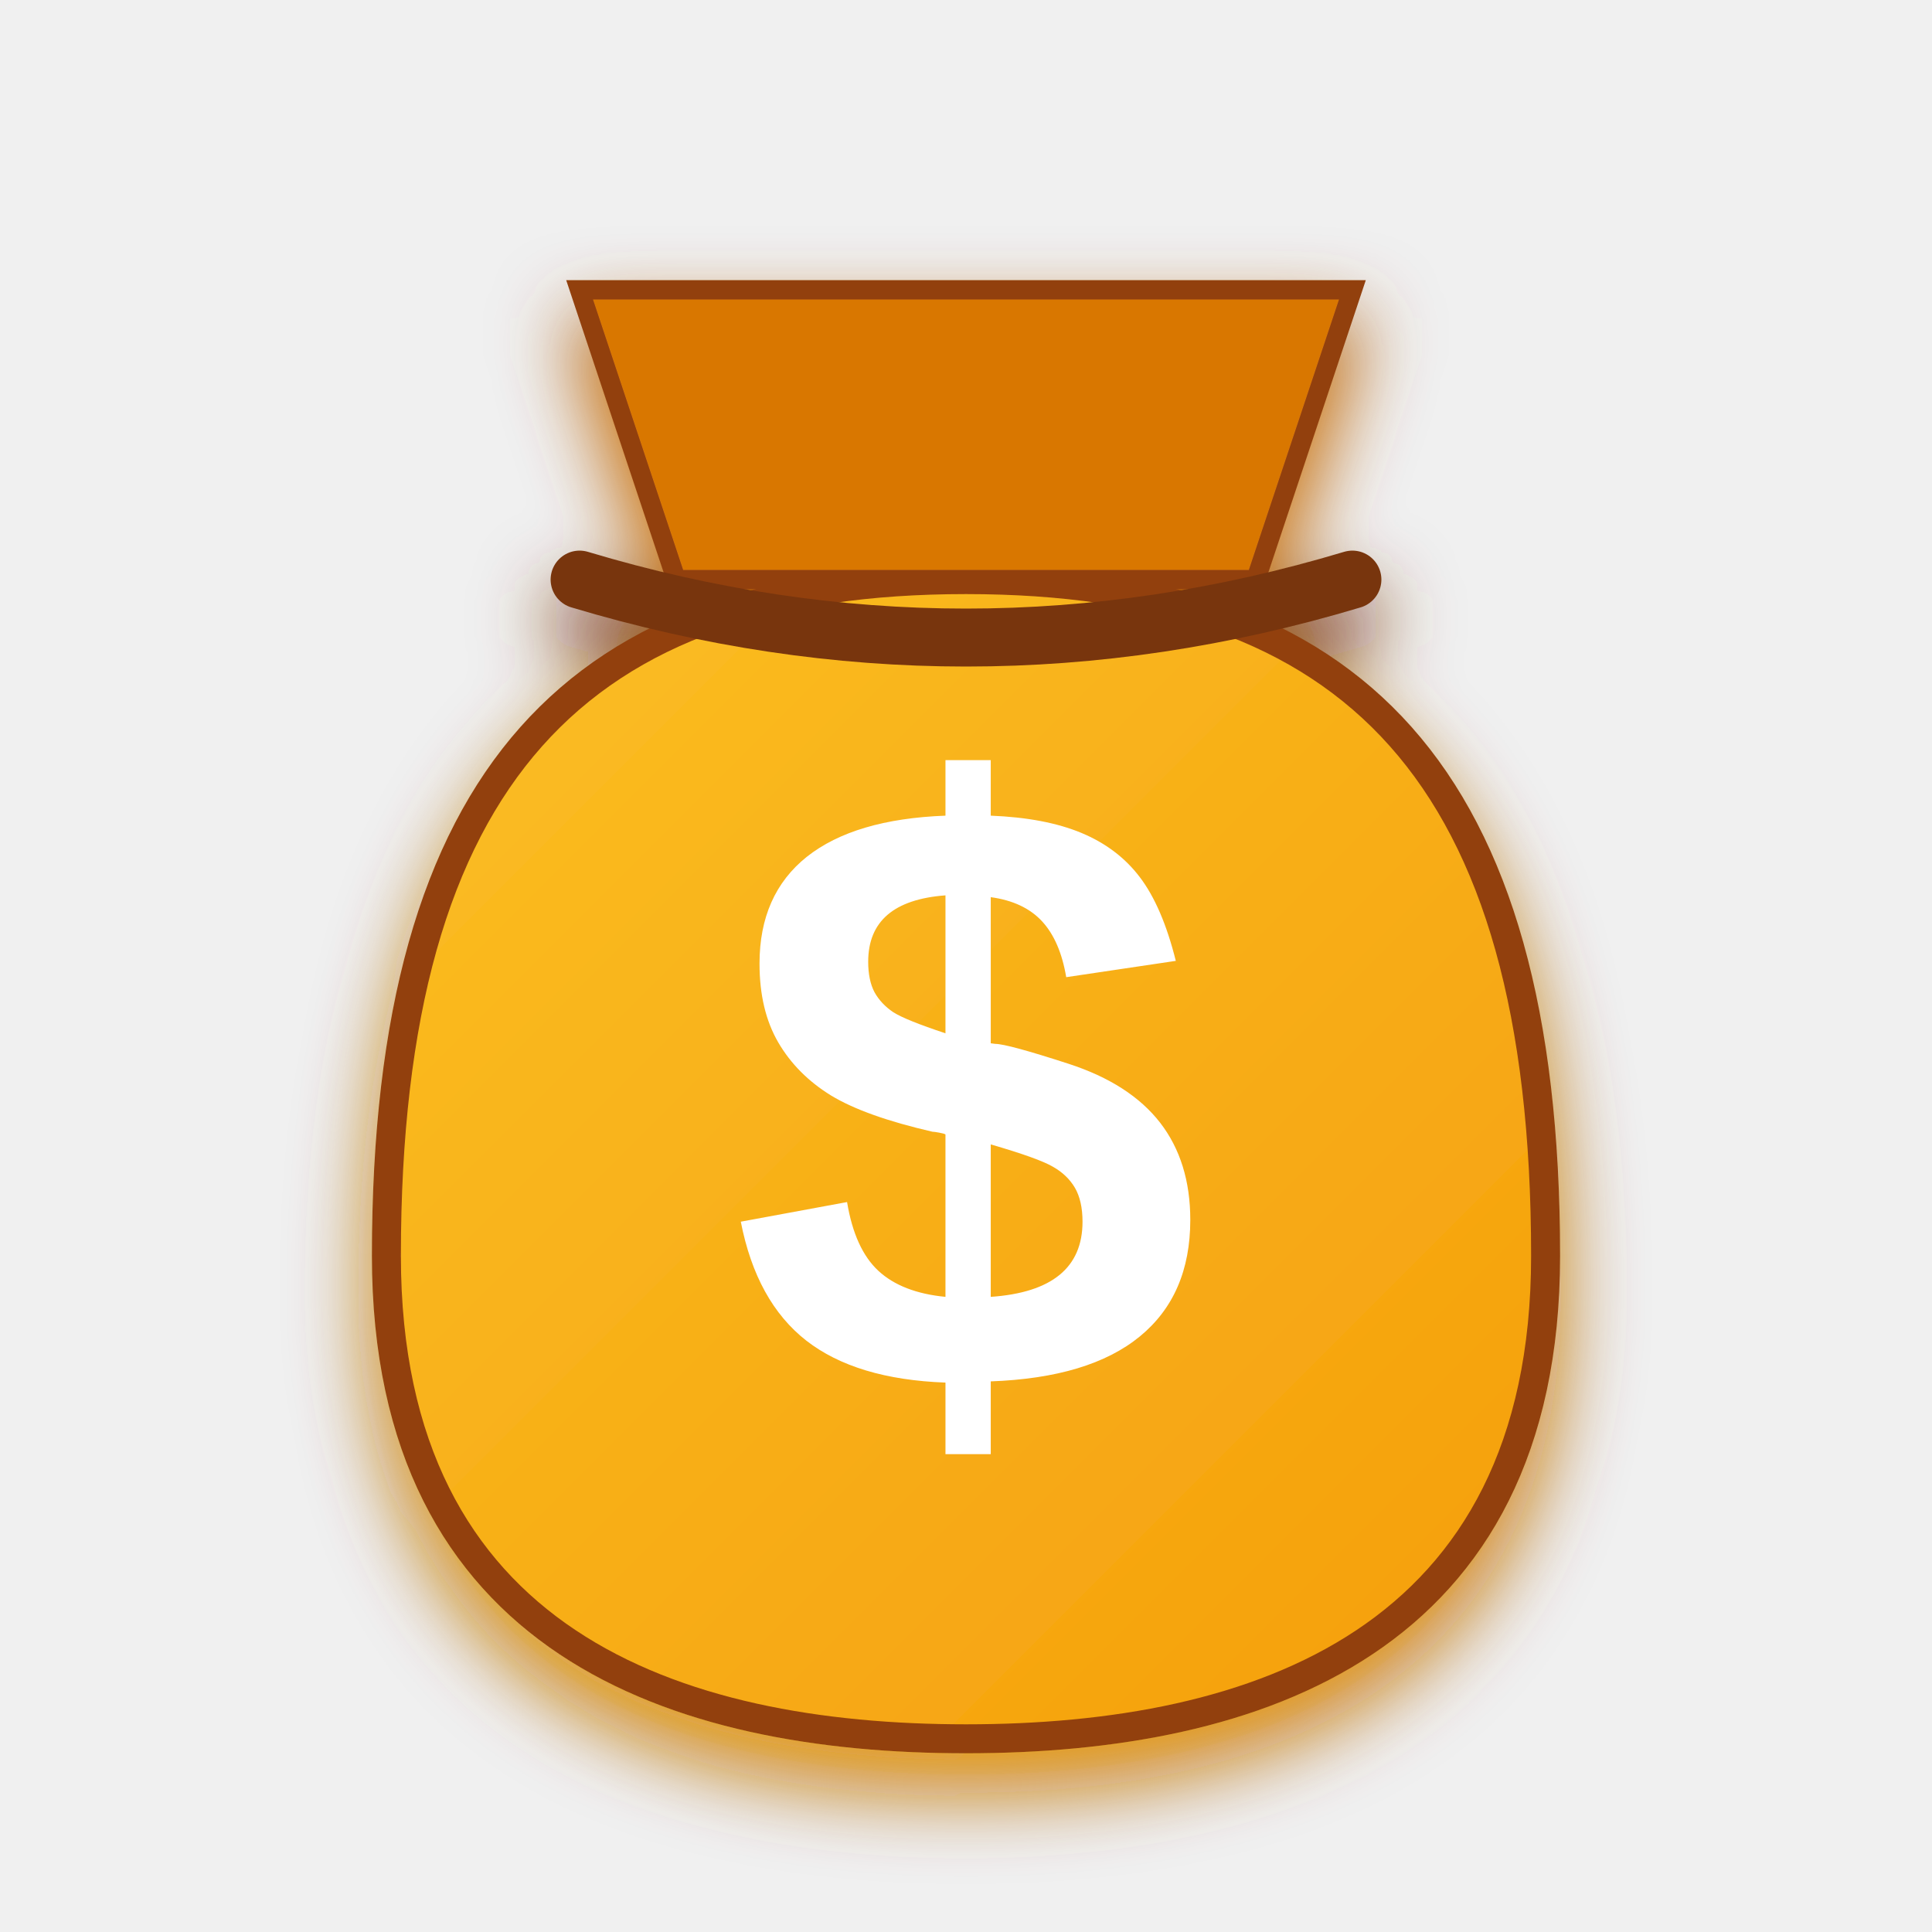
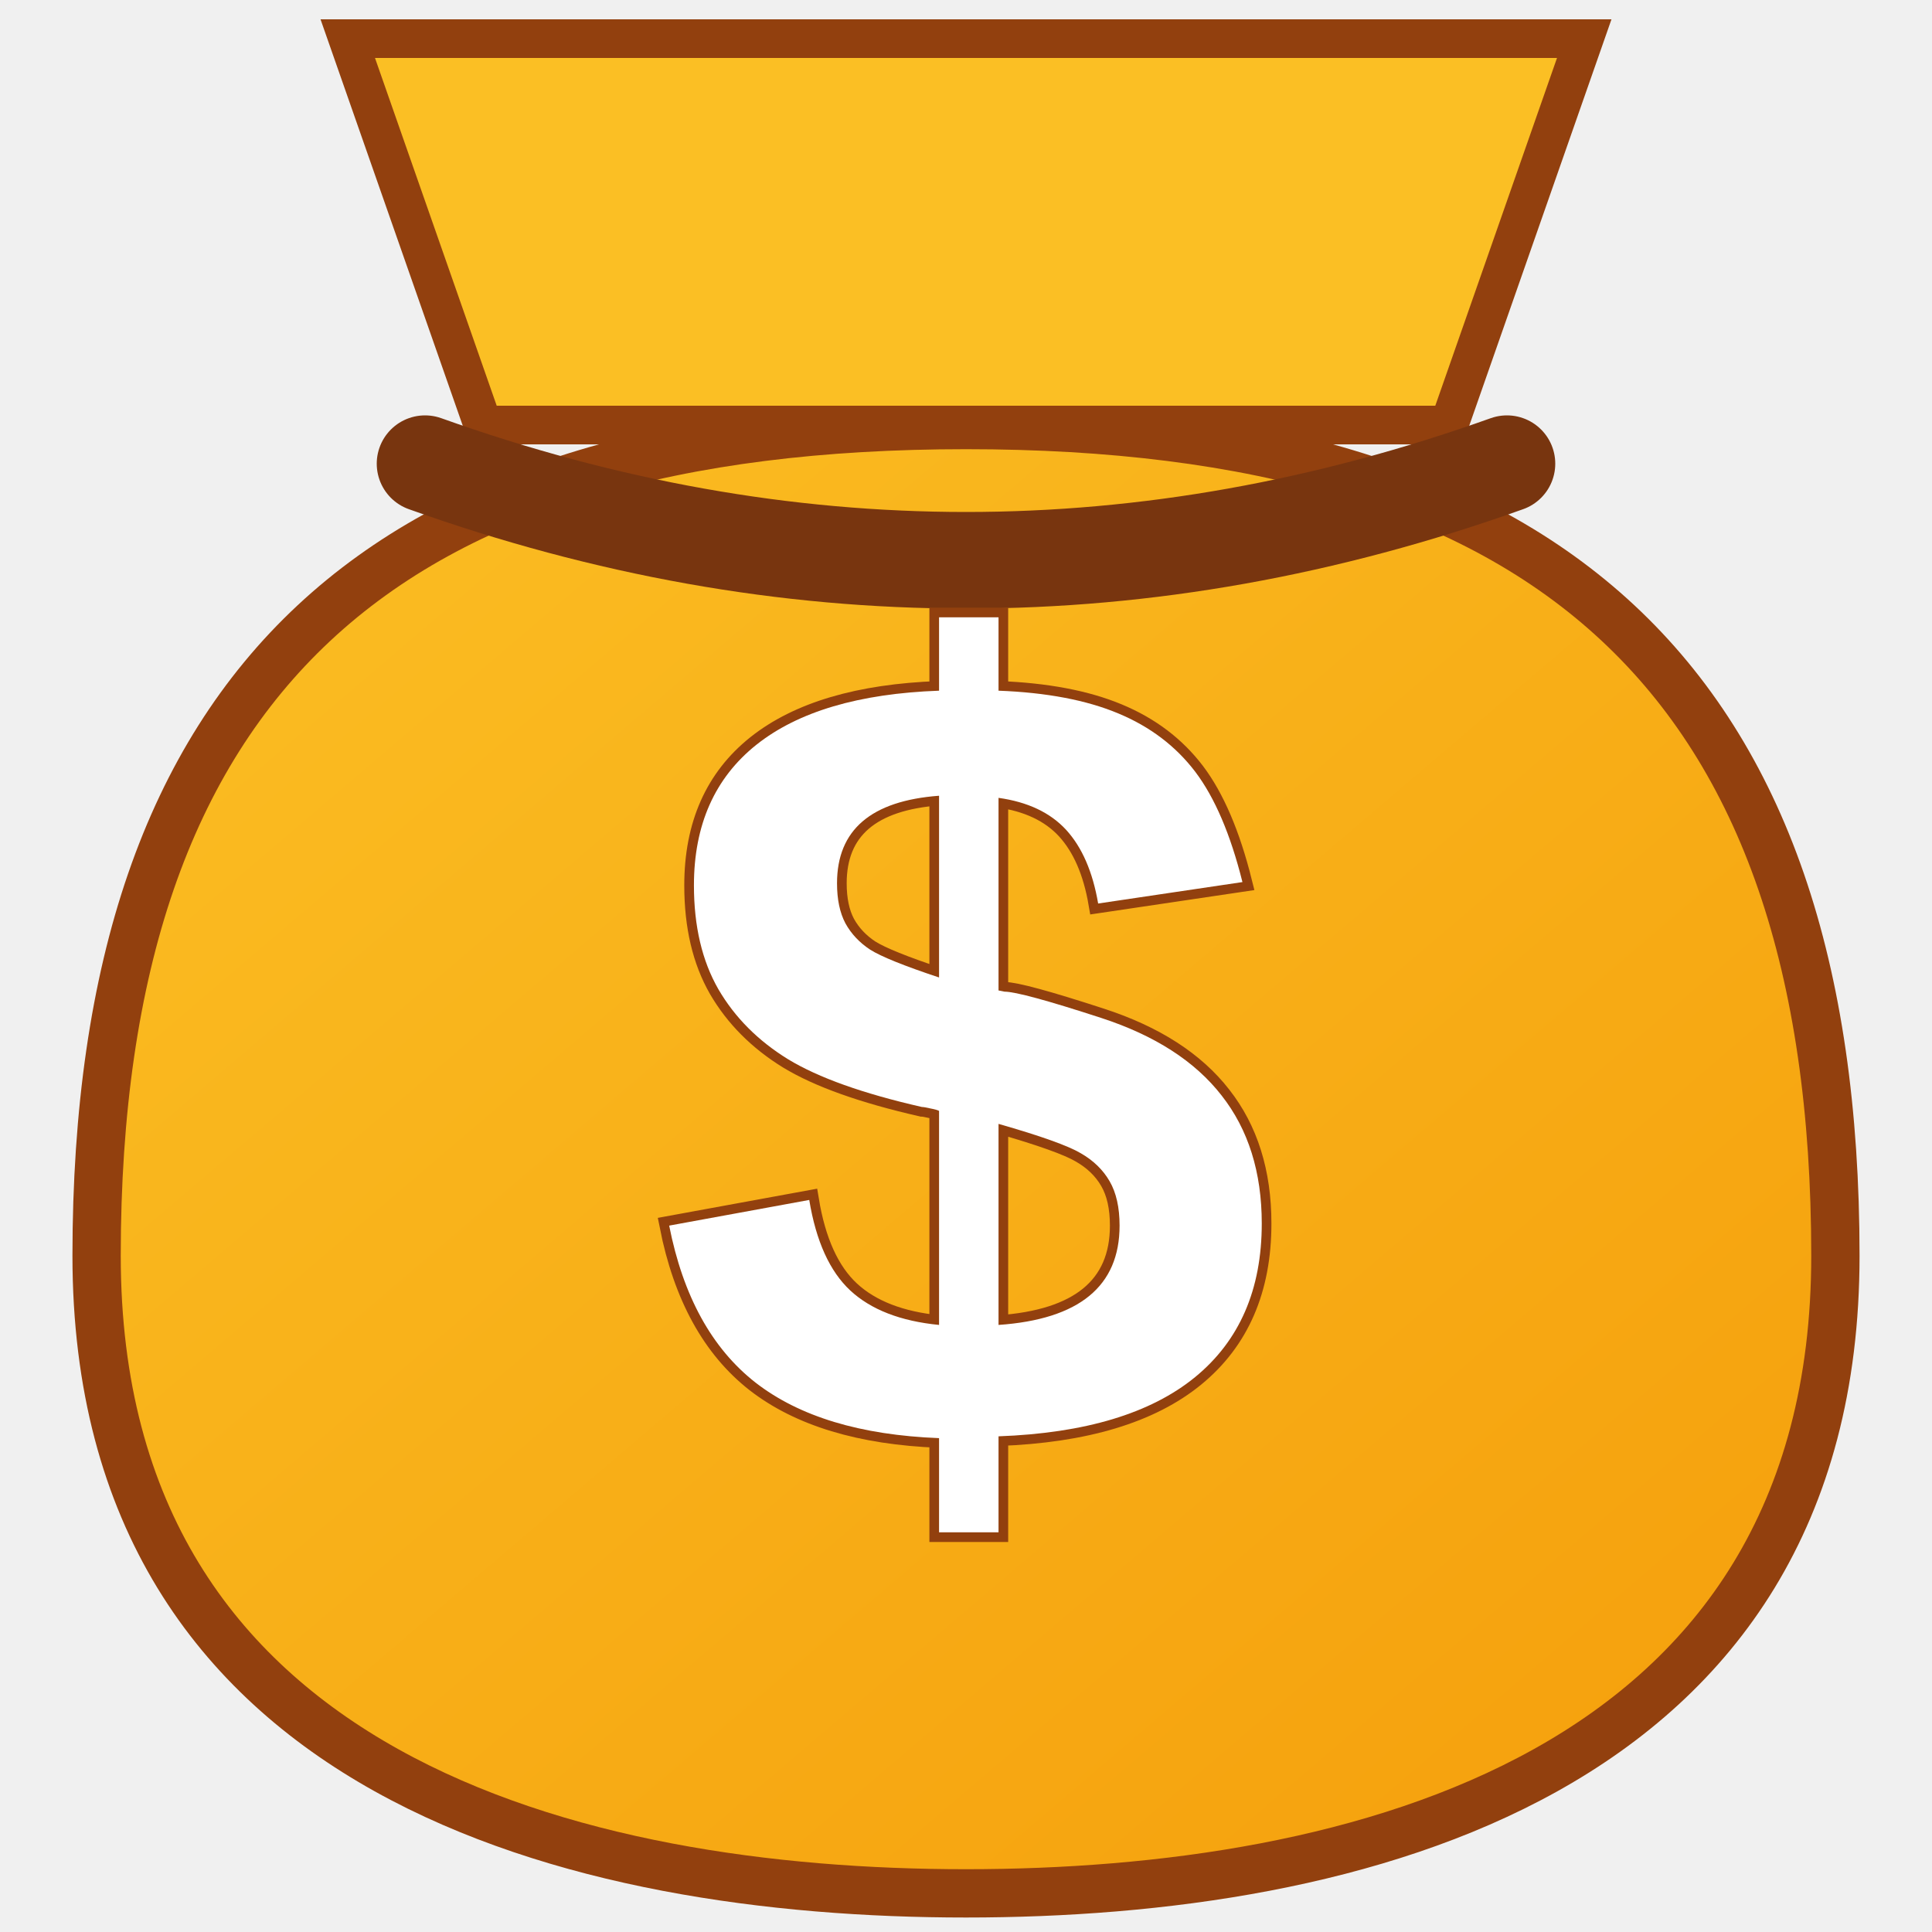
<svg xmlns="http://www.w3.org/2000/svg" viewBox="0 0 100 100" fill="none">
  <defs>
-     <linearGradient id="bagGradient" x1="0%" y1="0%" x2="100%" y2="100%">
+     <linearGradient id="goldGrad" x1="0%" y1="0%" x2="100%" y2="100%">
      <stop offset="0%" stop-color="#fbbf24" />
      <stop offset="100%" stop-color="#f59e0b" />
    </linearGradient>
-     <filter id="shadow" x="-20%" y="-20%" width="140%" height="140%">
-       <feGaussianBlur stdDeviation="2" result="blur" />
-       <feOffset dx="0" dy="2" result="offsetBlur" />
-       <feComposite in="SourceGraphic" in2="offsetBlur" operator="over" />
-     </filter>
  </defs>
-   <g filter="url(#shadow)">
-     <path d="M 50 30 C 30 30 20 40 20 65 C 20 85 35 90 50 90 C 65 90 80 85 80 65 C 80 40 70 30 50 30 Z" fill="url(#bagGradient)" stroke="#92400e" stroke-width="1.5" />
-     <path d="M 35 30 L 65 30 L 70 15 L 30 15 Z" fill="#d97706" stroke="#92400e" stroke-width="1" />
-     <path d="M 30 30 Q 50 36 70 30" stroke="#78350f" stroke-width="3" fill="none" stroke-linecap="round" />
-     <text x="50" y="72" font-size="44" font-weight="950" fill="#ffffff" text-anchor="middle" font-family="Arial, sans-serif" style="text-shadow: 0 1px 3px rgba(0,0,0,0.4)">$</text>
-   </g>
+   <path d="M 50 22 C 20 22 5 35 5 65 C 5 92 30 98 50 98 C 70 98 95 92 95 65 C 95 35 80 22 50 22 Z" fill="url(#goldGrad)" stroke="#92400e" stroke-width="2.5" />
+   <path d="M 25 22 L 75 22 L 82 2 L 18 2 Z" fill="#fbbf24" stroke="#92400e" stroke-width="2" />
+   <path d="M 22 24 Q 50 34 78 24" stroke="#78350f" stroke-width="5" fill="none" stroke-linecap="round" />
+   <text x="50" y="75" font-size="58" font-weight="950" fill="#ffffff" text-anchor="middle" font-family="Arial, sans-serif" style="paint-order: stroke; stroke: #92400e; stroke-width: 1px;">$</text>
</svg>
